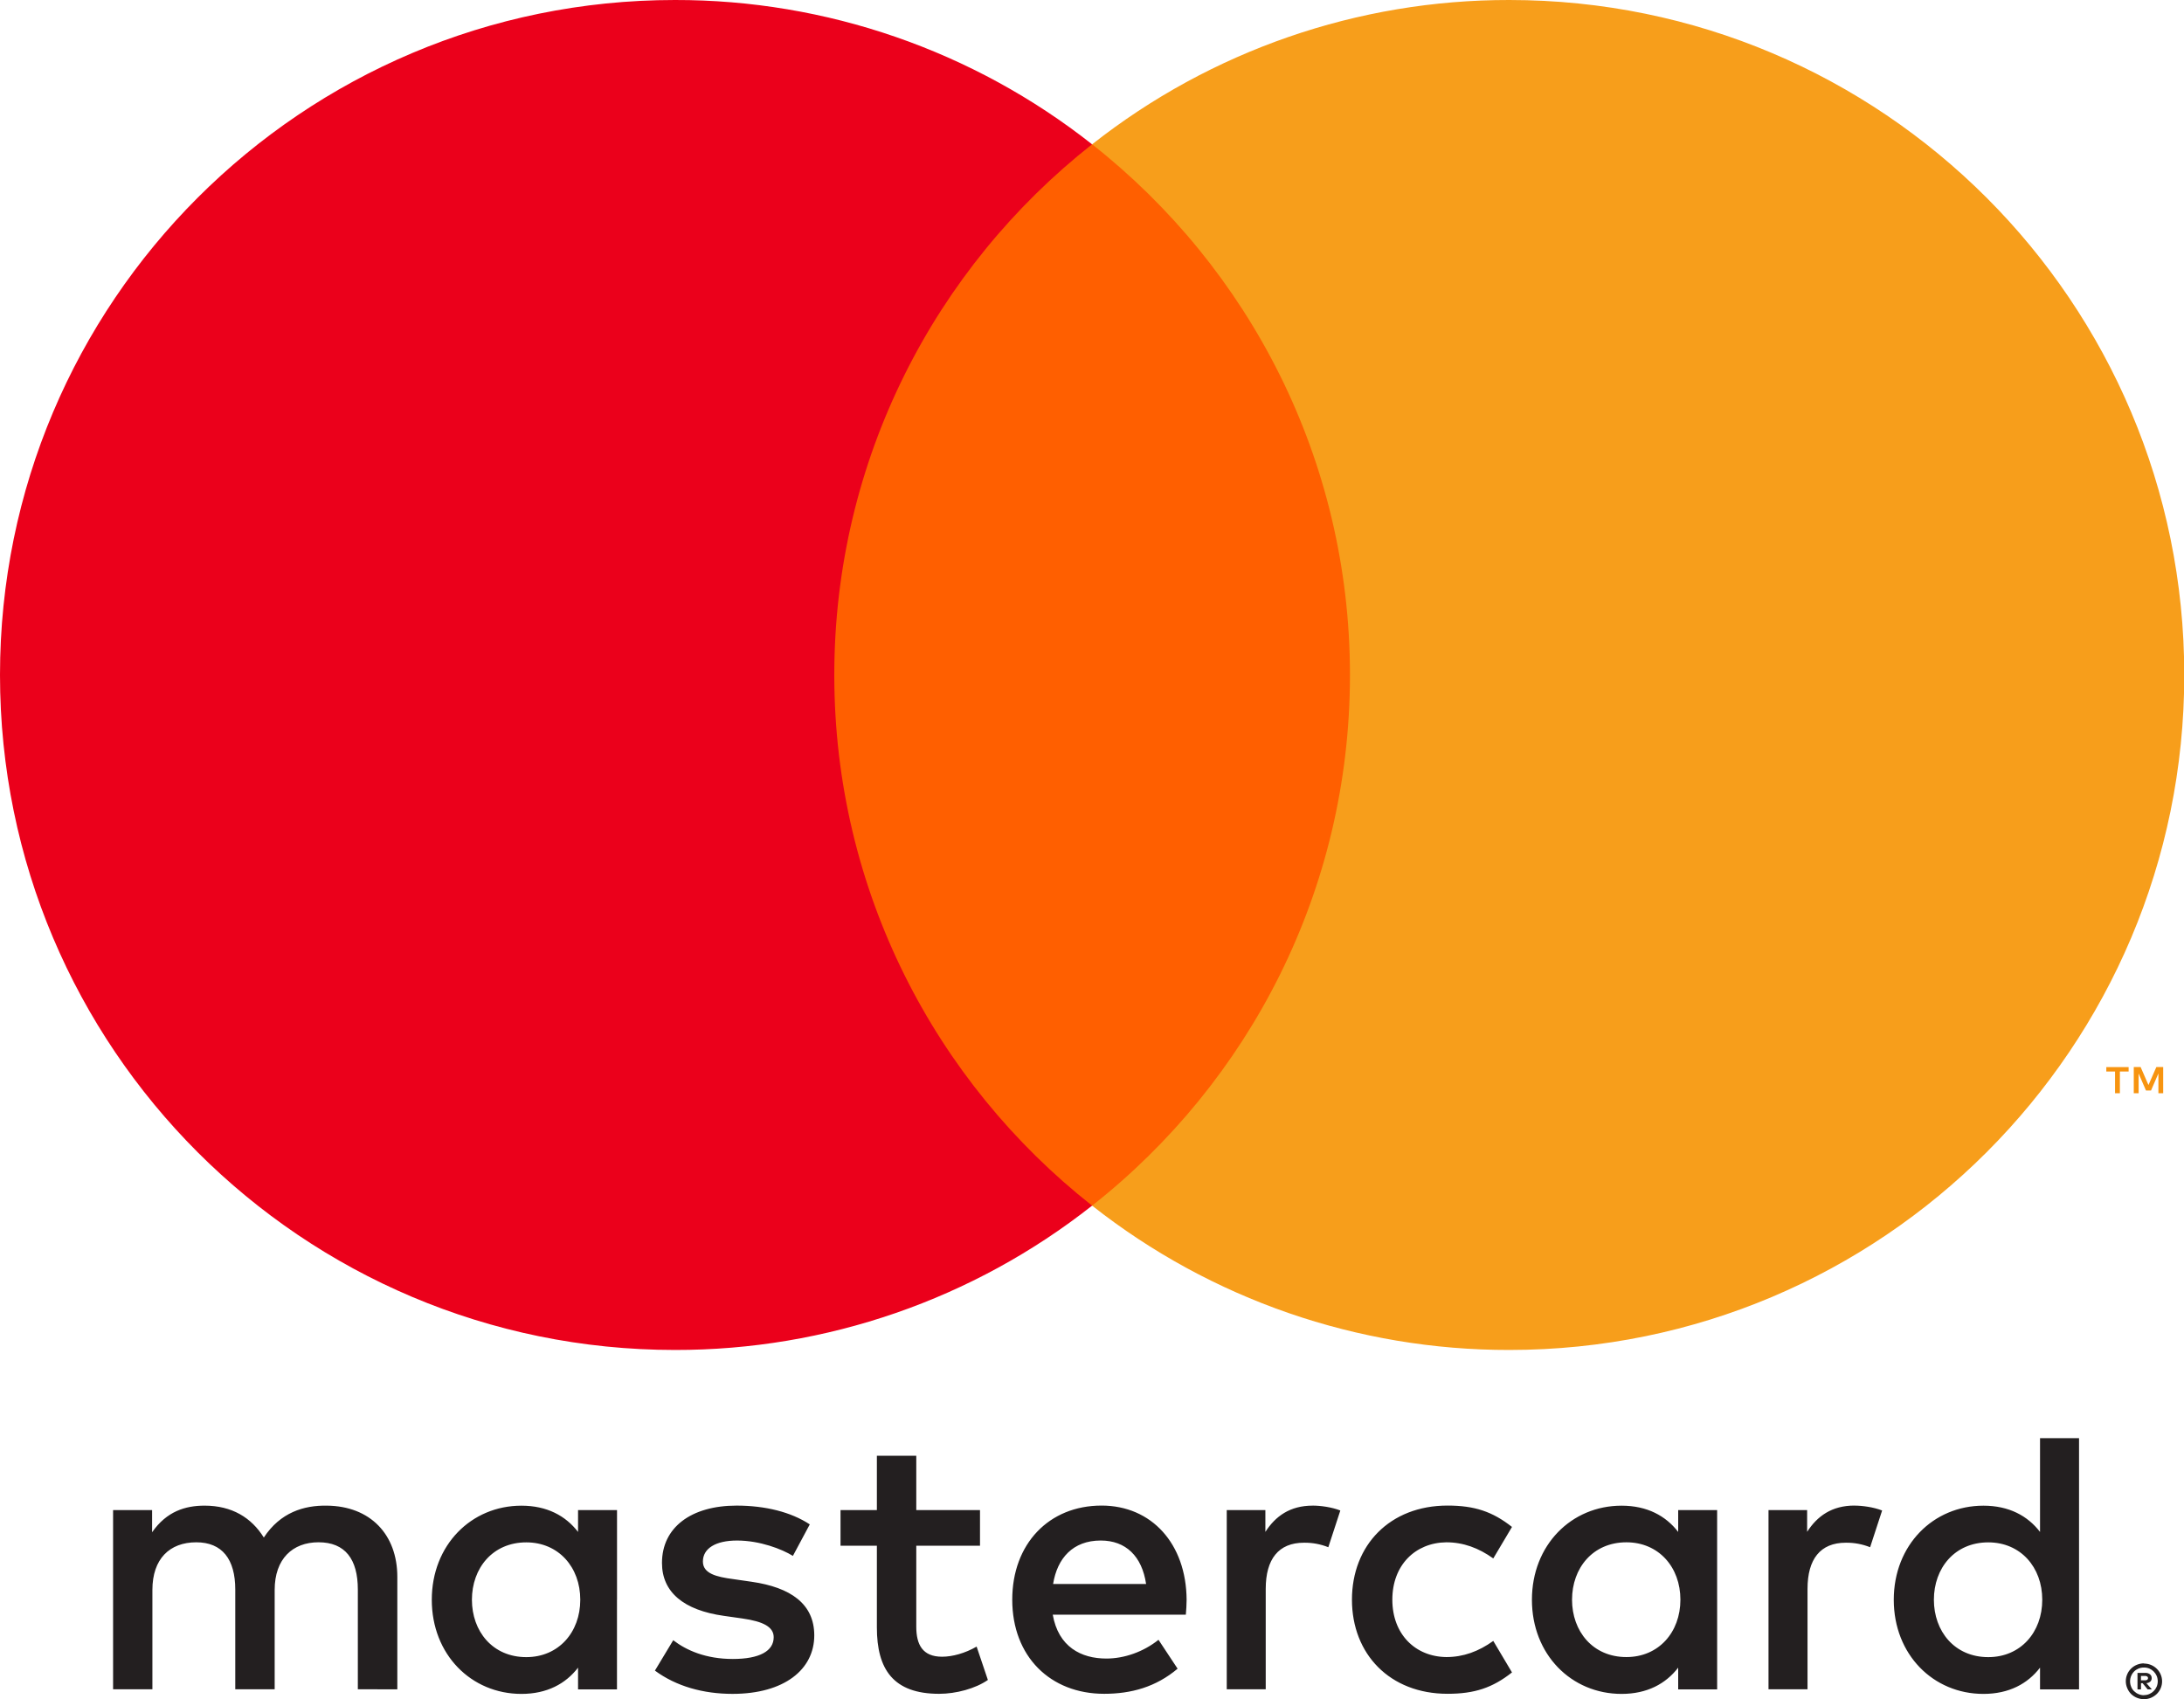
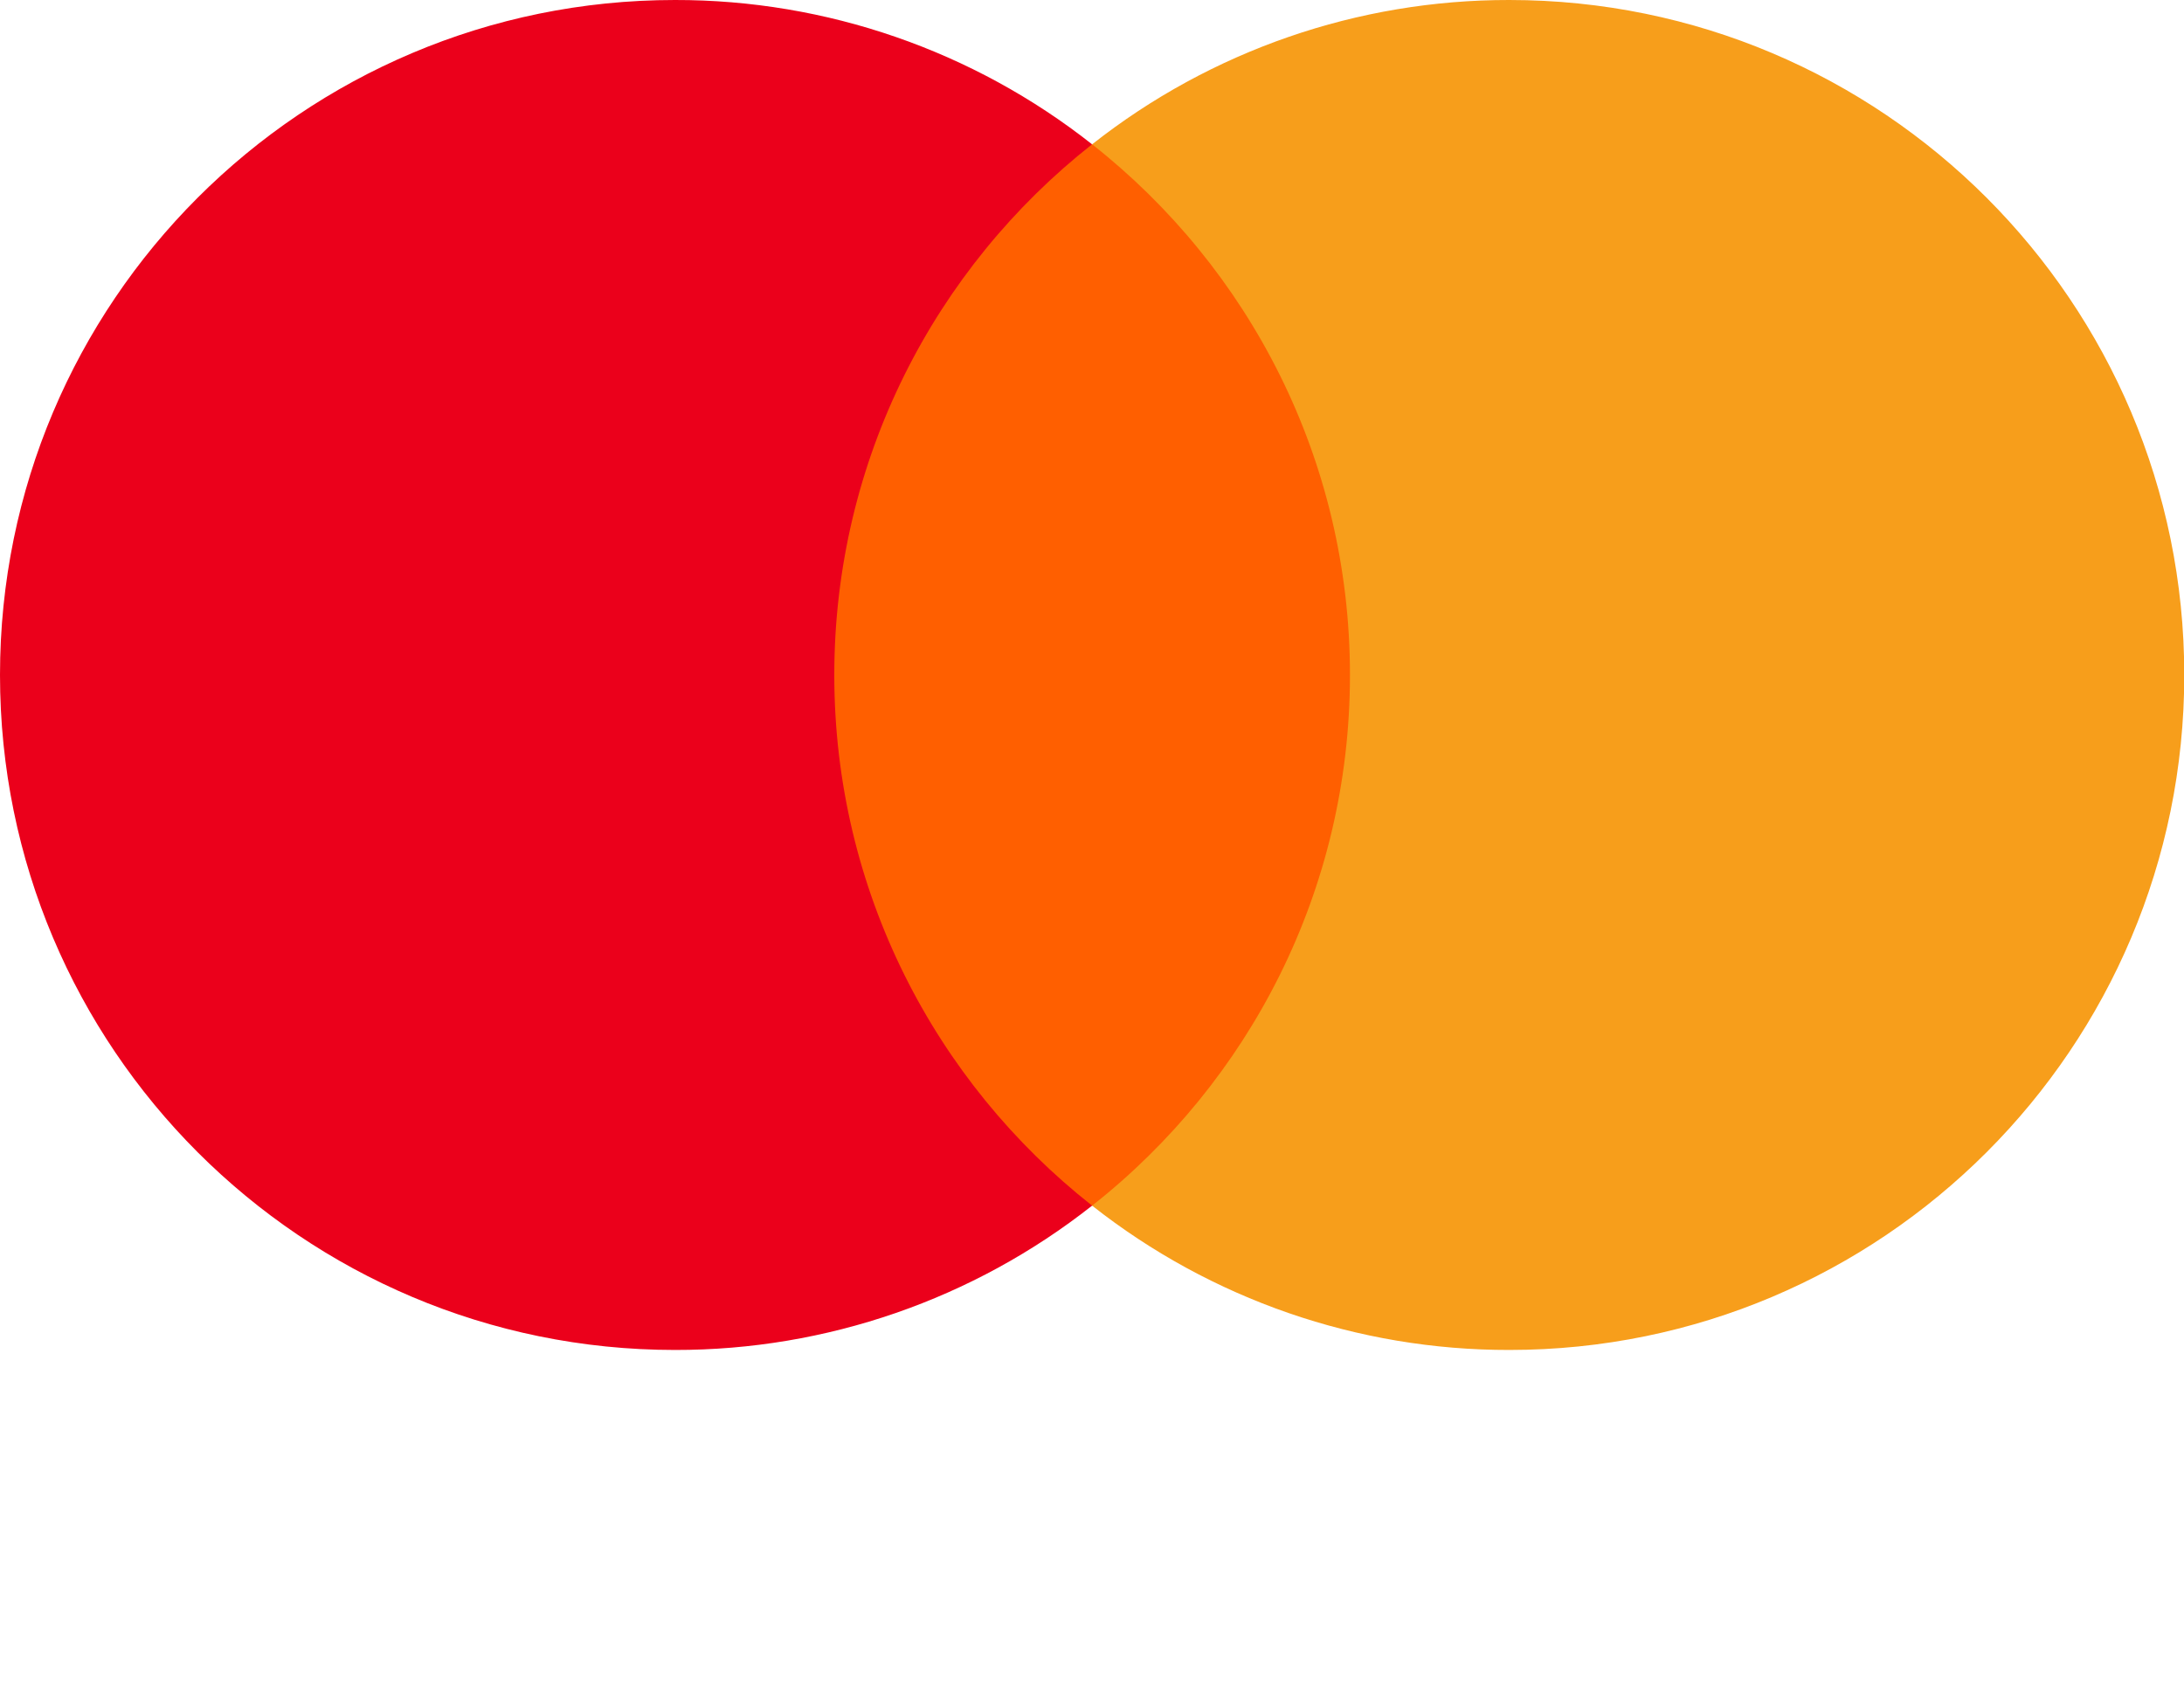
<svg xmlns="http://www.w3.org/2000/svg" id="Laag_1" data-name="Laag 1" viewBox="0 0 2000 1556">
  <defs>
-     <style>.cls-1{fill:#231f20;}.cls-2{fill:#f79410;}.cls-3{fill:#ff5f00;}.cls-4{fill:#eb001b;}.cls-5{fill:#f79e1b;}</style>
+     <style>
+             .cls-1{fill:#231f20;}.cls-2{fill:#f79410;}.cls-3{fill:#ff5f00;}.cls-4{fill:#eb001b;}.cls-5{fill:#f79e1b;}
+         </style>
  </defs>
-   <path class="cls-1" d="M1960.59,1534.9v4h3.73a3.93,3.93,0,0,0,2-.51,1.78,1.78,0,0,0,.75-1.53,1.71,1.71,0,0,0-.75-1.49,3.59,3.59,0,0,0-2-.51h-3.73Zm3.77-2.83a6.92,6.92,0,0,1,4.48,1.3,4.3,4.3,0,0,1,1.57,3.54,4.06,4.06,0,0,1-1.26,3.11,6.14,6.14,0,0,1-3.58,1.49l5,5.7h-3.85l-4.6-5.66h-1.49v5.66h-3.22v-15.13h7Zm-1,20.36a12,12,0,0,0,4.91-1,12.86,12.86,0,0,0,4-2.71,12.63,12.63,0,0,0,2.71-4,12.94,12.94,0,0,0,0-9.9,13.07,13.07,0,0,0-2.71-4,12.89,12.89,0,0,0-4-2.71,12.59,12.59,0,0,0-4.91-.94,13.12,13.12,0,0,0-5,.94,12.77,12.77,0,0,0-4.09,2.71,12.92,12.92,0,0,0-2.67,14,11.92,11.92,0,0,0,2.67,4,12.81,12.81,0,0,0,4.09,2.71,12.45,12.45,0,0,0,5,1m0-29a16.74,16.74,0,0,1,11.75,4.8,16,16,0,0,1,3.54,5.19,16.09,16.09,0,0,1,0,12.65,16.88,16.88,0,0,1-3.54,5.19,17.85,17.85,0,0,1-5.27,3.5,16.33,16.33,0,0,1-6.48,1.3,16.6,16.6,0,0,1-6.56-1.3,17.08,17.08,0,0,1-5.31-3.5A16.88,16.88,0,0,1,1948,1546a16.09,16.09,0,0,1,0-12.65,16,16,0,0,1,3.54-5.19,15.8,15.8,0,0,1,5.31-3.5,16.6,16.6,0,0,1,6.56-1.3M432.16,1465.1c0-28.85,18.9-52.55,49.79-52.55,29.52,0,49.44,22.68,49.44,52.55s-19.92,52.55-49.44,52.55c-30.89,0-49.79-23.7-49.79-52.55m132.88,0V1383H529.35V1403c-11.32-14.78-28.49-24.05-51.84-24.05-46,0-82.1,36.08-82.1,86.19s36.08,86.19,82.1,86.19c23.34,0,40.52-9.28,51.84-24.05v19.93H565V1465.1Zm1205.92,0c0-28.85,18.9-52.55,49.8-52.55,29.55,0,49.44,22.68,49.44,52.55s-19.89,52.55-49.44,52.55c-30.89,0-49.8-23.7-49.8-52.55m132.92,0v-148h-35.72V1403c-11.32-14.78-28.49-24.05-51.84-24.05-46,0-82.1,36.08-82.1,86.19s36.08,86.19,82.1,86.19c23.35,0,40.52-9.28,51.84-24.05v19.93h35.72V1465.1ZM1008,1410.86c23,0,37.77,14.42,41.54,39.81H964.38c3.81-23.7,18.2-39.81,43.63-39.81m.71-32c-48.1,0-81.75,35-81.75,86.19,0,52.19,35,86.19,84.14,86.19,24.72,0,47.36-6.17,67.28-23l-17.49-26.45c-13.76,11-31.28,17.17-47.75,17.17-23,0-43.94-10.65-49.09-40.2h121.87c.35-4.44.71-8.92.71-13.72-.36-51.17-32-86.19-77.94-86.19m430.9,86.19c0-28.85,18.9-52.55,49.79-52.55,29.52,0,49.44,22.68,49.44,52.55s-19.92,52.55-49.44,52.55c-30.89,0-49.8-23.7-49.8-52.55m132.88,0V1383H1536.8V1403c-11.36-14.78-28.49-24.05-51.84-24.05-46,0-82.1,36.08-82.1,86.19s36.08,86.19,82.1,86.19c23.35,0,40.48-9.28,51.84-24.05v19.93h35.68V1465.1Zm-334.42,0c0,49.79,34.66,86.19,87.56,86.19,24.72,0,41.19-5.5,59-19.57l-17.14-28.85c-13.4,9.63-27.47,14.78-43,14.78-28.49-.35-49.44-20.95-49.44-52.55s20.95-52.19,49.44-52.55c15.49,0,29.56,5.15,43,14.78l17.14-28.85c-17.84-14.07-34.31-19.57-59-19.57-52.9,0-87.56,36.39-87.56,86.19m460.1-86.19c-20.59,0-34,9.63-43.27,24.05V1383h-35.37v164.12h35.73v-92c0-27.16,11.67-42.25,35-42.25a57.87,57.87,0,0,1,22.32,4.13l11-33.64c-7.9-3.11-18.2-4.48-25.43-4.48m-956.64,17.17c-17.17-11.32-40.83-17.17-66.93-17.17-41.58,0-68.35,19.93-68.35,52.54,0,26.76,19.93,43.27,56.63,48.42l16.86,2.4c19.57,2.75,28.81,7.9,28.81,17.17,0,12.69-13,19.93-37.41,19.93-24.72,0-42.56-7.9-54.59-17.17L599.74,1530c19.57,14.42,44.29,21.3,71.06,21.3,47.4,0,74.87-22.32,74.87-53.57,0-28.85-21.62-43.94-57.34-49.09l-16.82-2.44c-15.45-2-27.83-5.11-27.83-16.11,0-12,11.67-19.22,31.25-19.22,20.95,0,41.23,7.9,51.17,14.07l15.45-28.85ZM1202,1378.91c-20.59,0-34,9.63-43.23,24.05V1383h-35.37v164.12h35.69v-92c0-27.16,11.67-42.25,35-42.25a57.87,57.87,0,0,1,22.32,4.13l11-33.64c-7.9-3.11-18.2-4.48-25.43-4.48M897.44,1383H839.08v-49.79H803V1383H769.71v32.62H803v74.87c0,38.08,14.78,60.76,57,60.76,15.49,0,33.33-4.8,44.65-12.69L894.34,1508c-10.65,6.17-22.32,9.28-31.6,9.28-17.84,0-23.66-11-23.66-27.47v-74.16h58.36ZM363.85,1547.16v-103c0-38.79-24.72-64.89-64.57-65.24-20.95-.35-42.56,6.17-57.69,29.2-11.32-18.2-29.16-29.2-54.24-29.2-17.53,0-34.66,5.15-48.07,24.37V1383H103.56v164.12h36v-91c0-28.49,15.8-43.63,40.2-43.63,23.7,0,35.69,15.45,35.69,43.27v91.34h36.08v-91c0-28.49,16.47-43.63,40.16-43.63,24.37,0,36,15.45,36,43.27v91.34Z" />
-   <path class="cls-2" d="M1980.94,1001.22v-24h-6.25l-7.23,16.47-7.19-16.47H1954v24h4.44V983.14l6.76,15.6h4.6l6.76-15.64v18.12h4.4Zm-39.65,0V981.33h8v-4.05h-20.44v4.05h8v19.89h4.4Z" />
  <path class="cls-3" d="M1270.57,1104.15H729.71v-972h540.87Z" />
  <path class="cls-4" d="M764,618.17c0-197.17,92.32-372.81,236.08-486A615.46,615.46,0,0,0,618.09,0C276.72,0,0,276.76,0,618.17s276.72,618.17,618.09,618.17a615.46,615.46,0,0,0,382-132.17C856.34,991,764,815.35,764,618.17" />
  <path class="cls-5" d="M2000.25,618.17c0,341.41-276.72,618.17-618.09,618.17a615.65,615.65,0,0,1-382.05-132.17c143.8-113.19,236.12-288.82,236.12-486s-92.32-372.81-236.12-486A615.65,615.65,0,0,1,1382.15,0c341.37,0,618.09,276.76,618.09,618.17" />
</svg>
